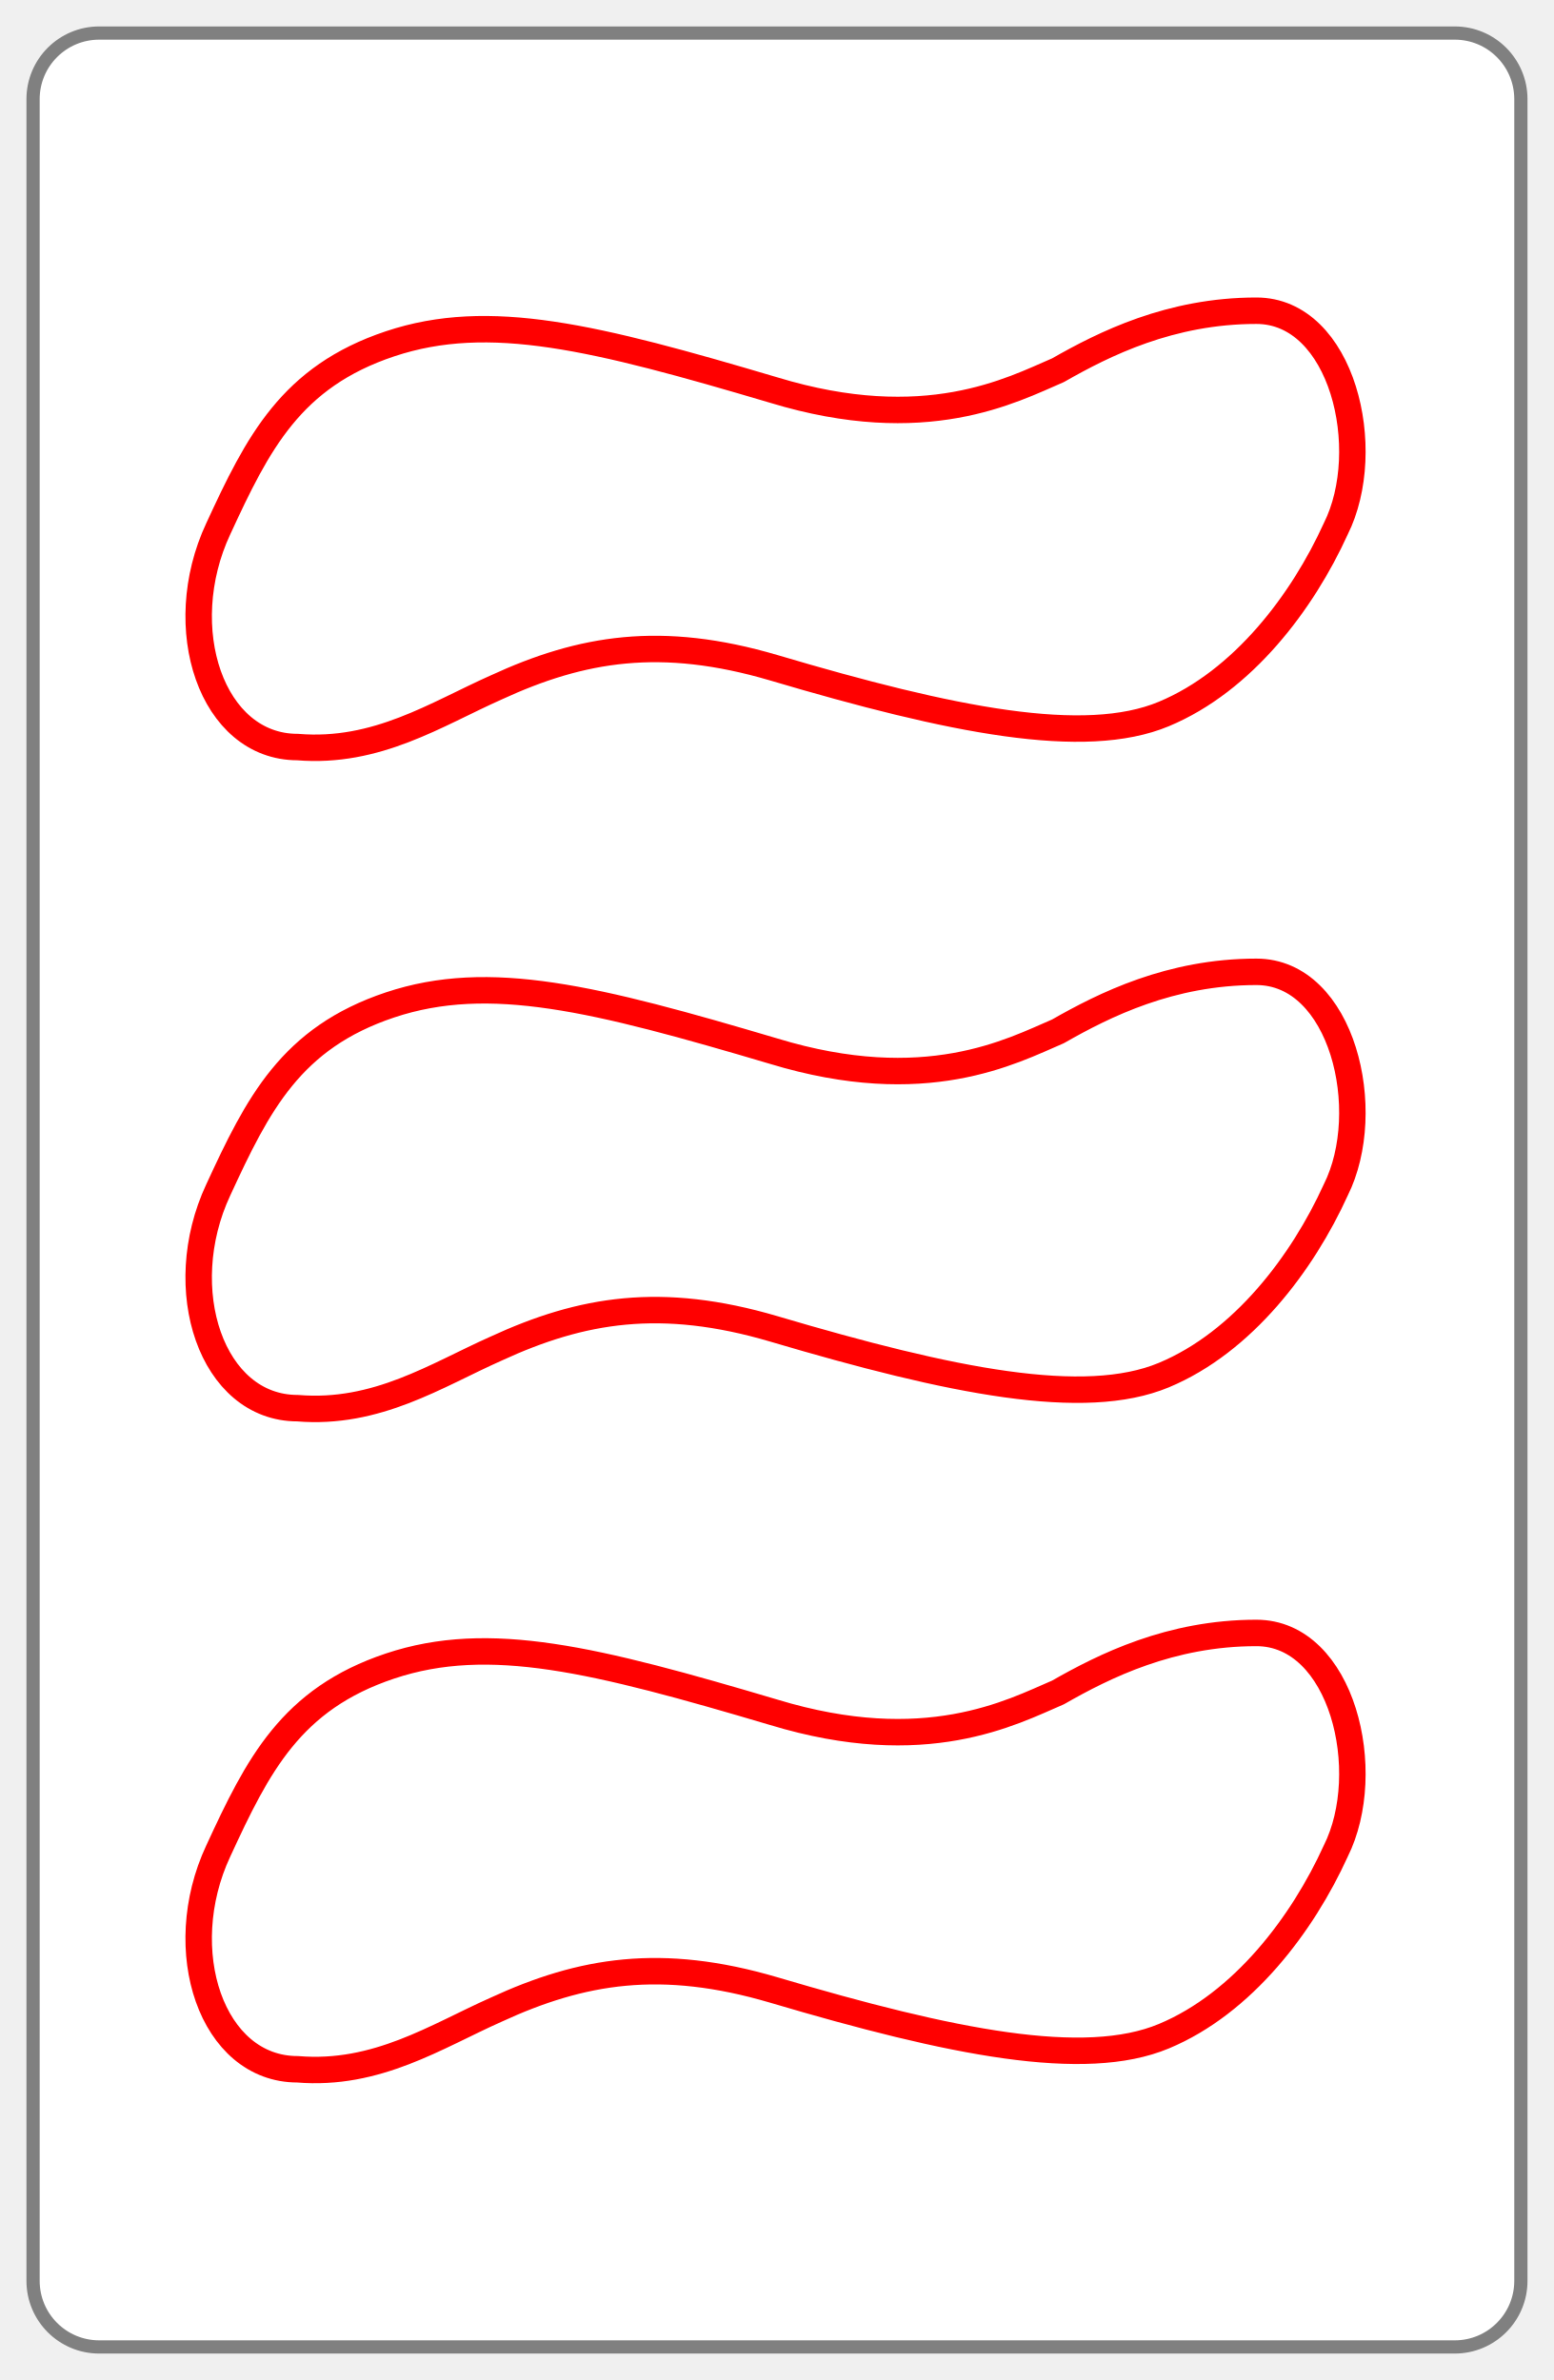
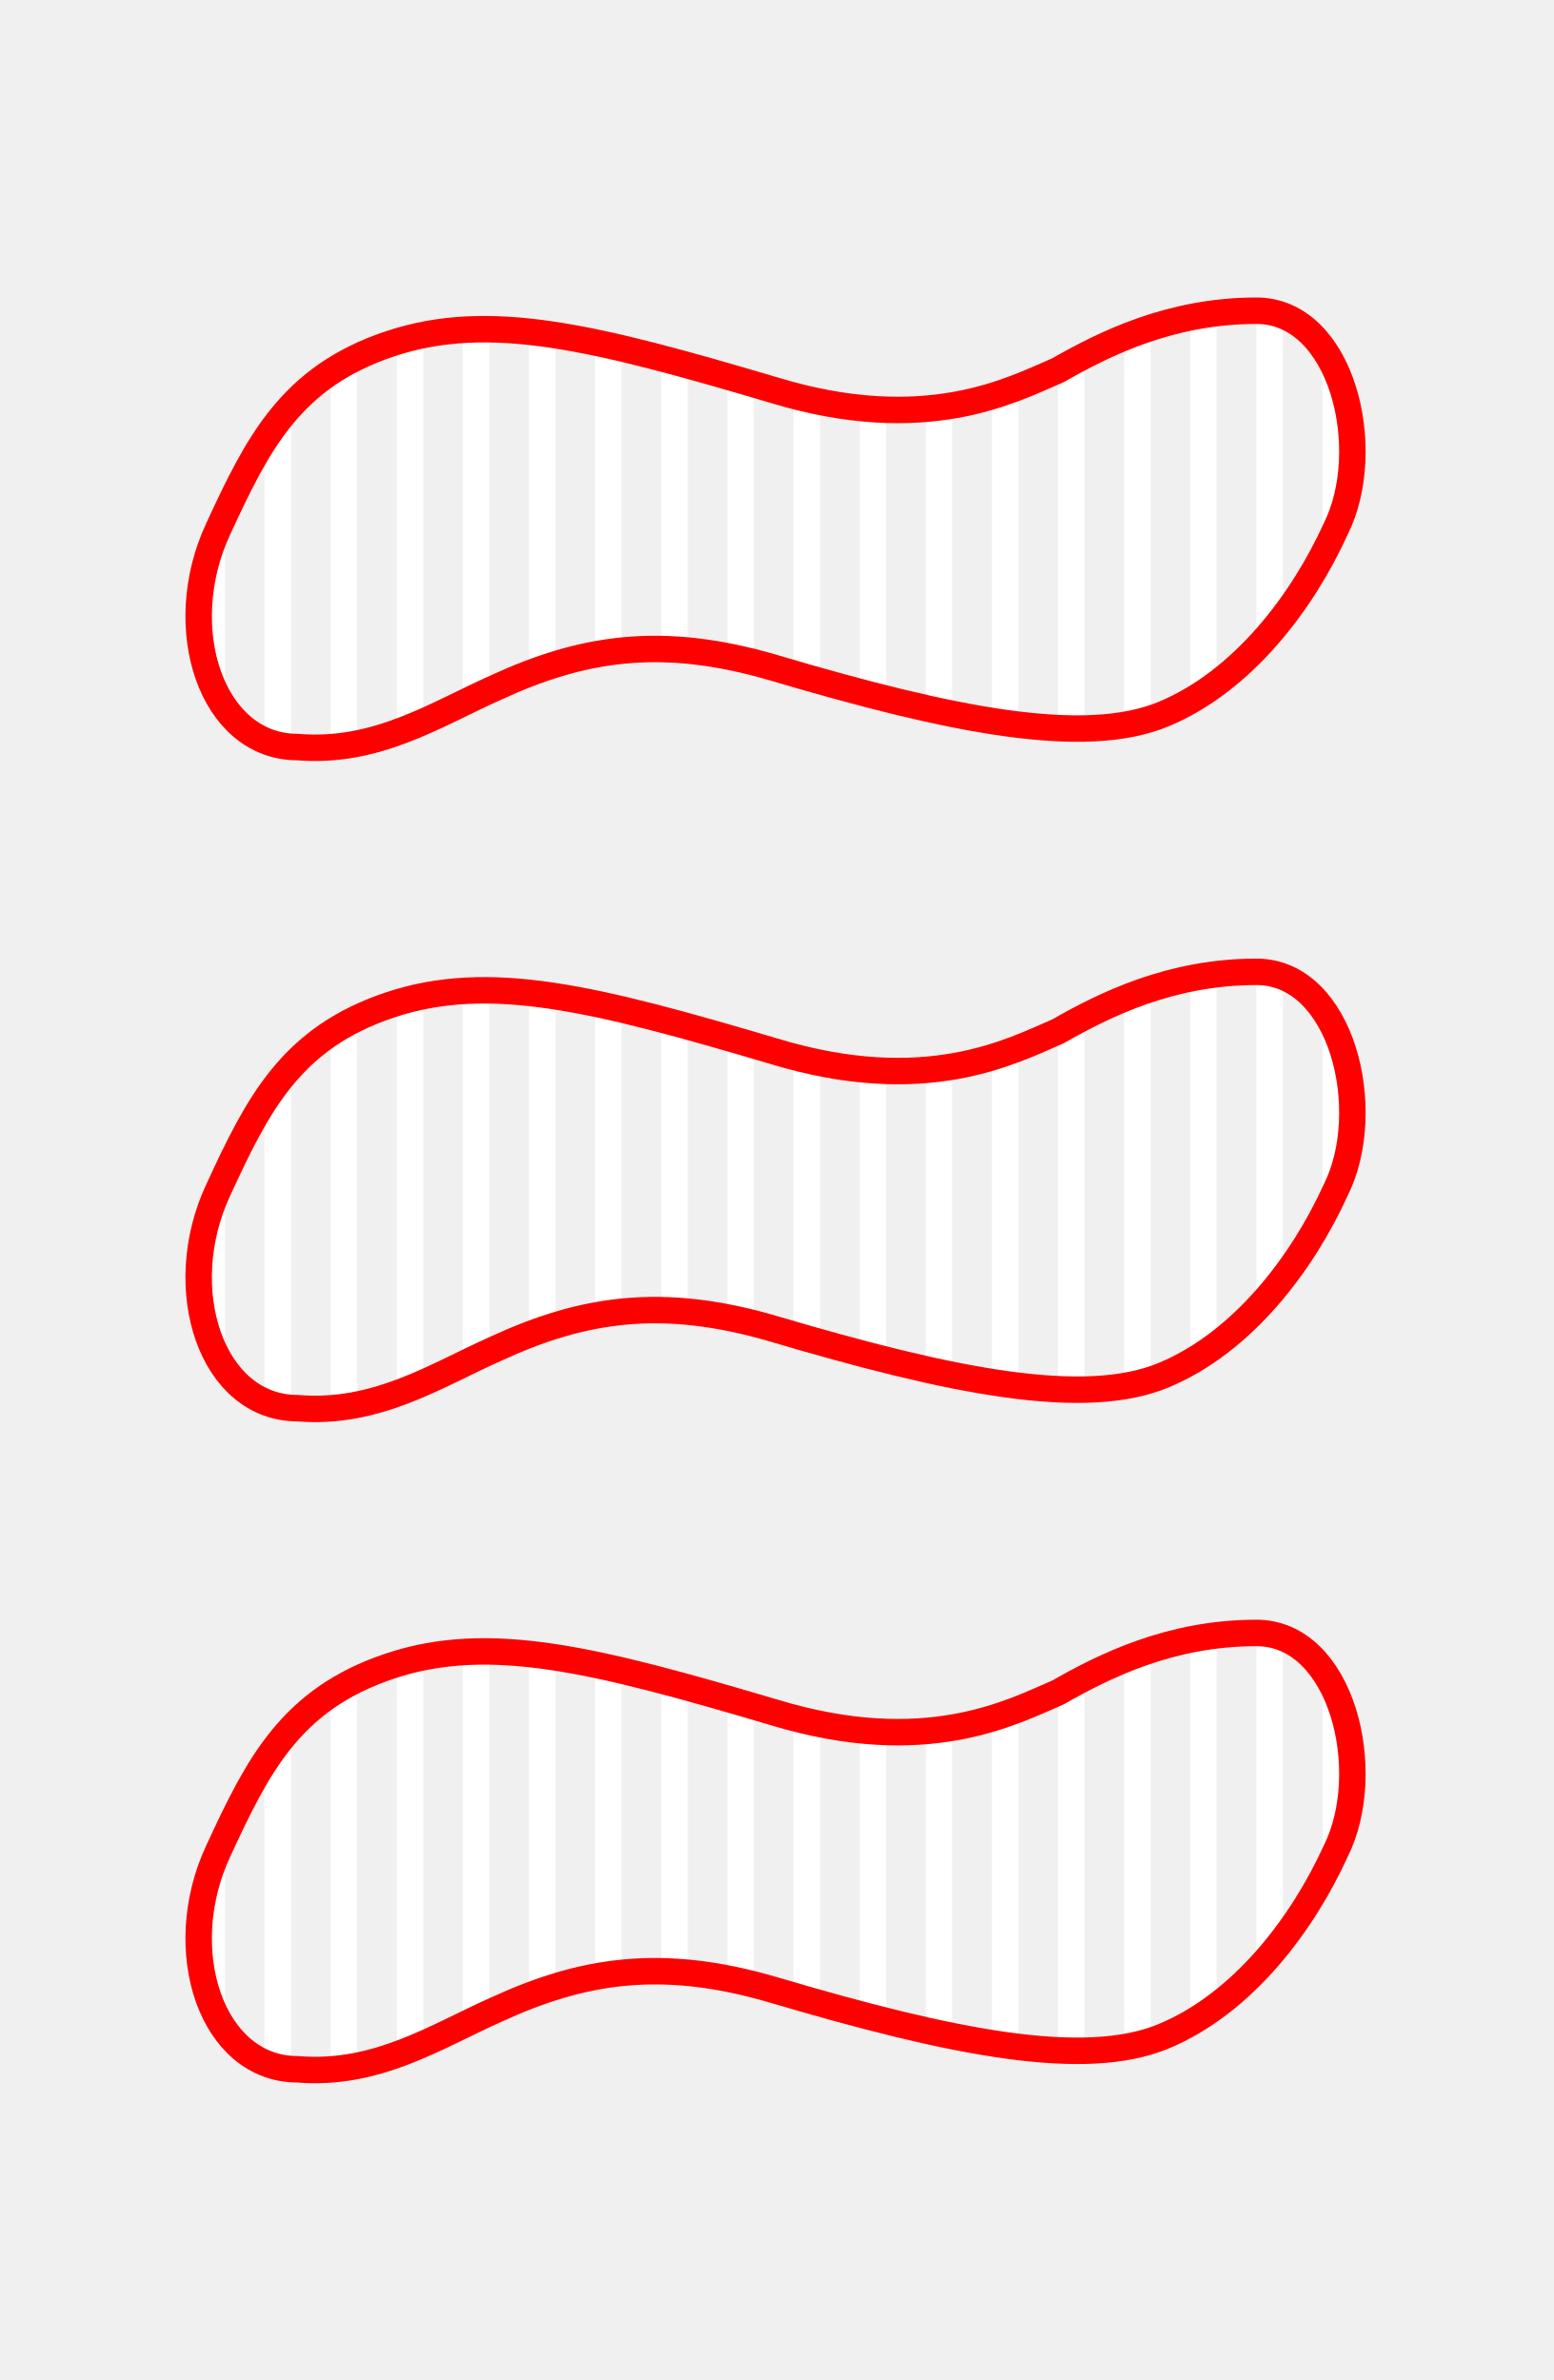
<svg xmlns="http://www.w3.org/2000/svg" xmlns:xlink="http://www.w3.org/1999/xlink" version="1.1" height="360" width="235" viewBox="0 0 235 360">
  <defs>
    <pattern id="verticalStripes" patternUnits="userSpaceOnUse" width="10" height="10">
      <rect width="4" height="10" fill="white" />
    </pattern>
    <style type="text/css"> .setline {	stroke: red;	stroke-width: 4;	stroke-linejoin: round;} </style>
    <path class="setcolor setline" id="shape" d="m 33,180 c 6,-13 11,-23 26,-28 15,-5 31,-1 58,7 23,7 36,0 43,-3 7,-4 17,-9 30,-9 13,0 18,21 12,33 -5,11 -14,23 -26,28 -12,5 -32,1 -59,-7 -17,-5 -29,-3 -42,3 -9,4 -18,10 -30,9 -13,0 -19,-18 -12,-33 z" />
  </defs>
-   <rect x="5" y="5" height="350" width="225" rx="10" ry="10" fill="white" stroke="grey" stroke-width="2" />
  <use y="-100" xlink:href="#shape" fill="url(#verticalStripes)" />
  <use xlink:href="#shape" fill="url(#verticalStripes)" />
  <use y="100" xlink:href="#shape" fill="url(#verticalStripes)" />
</svg>
